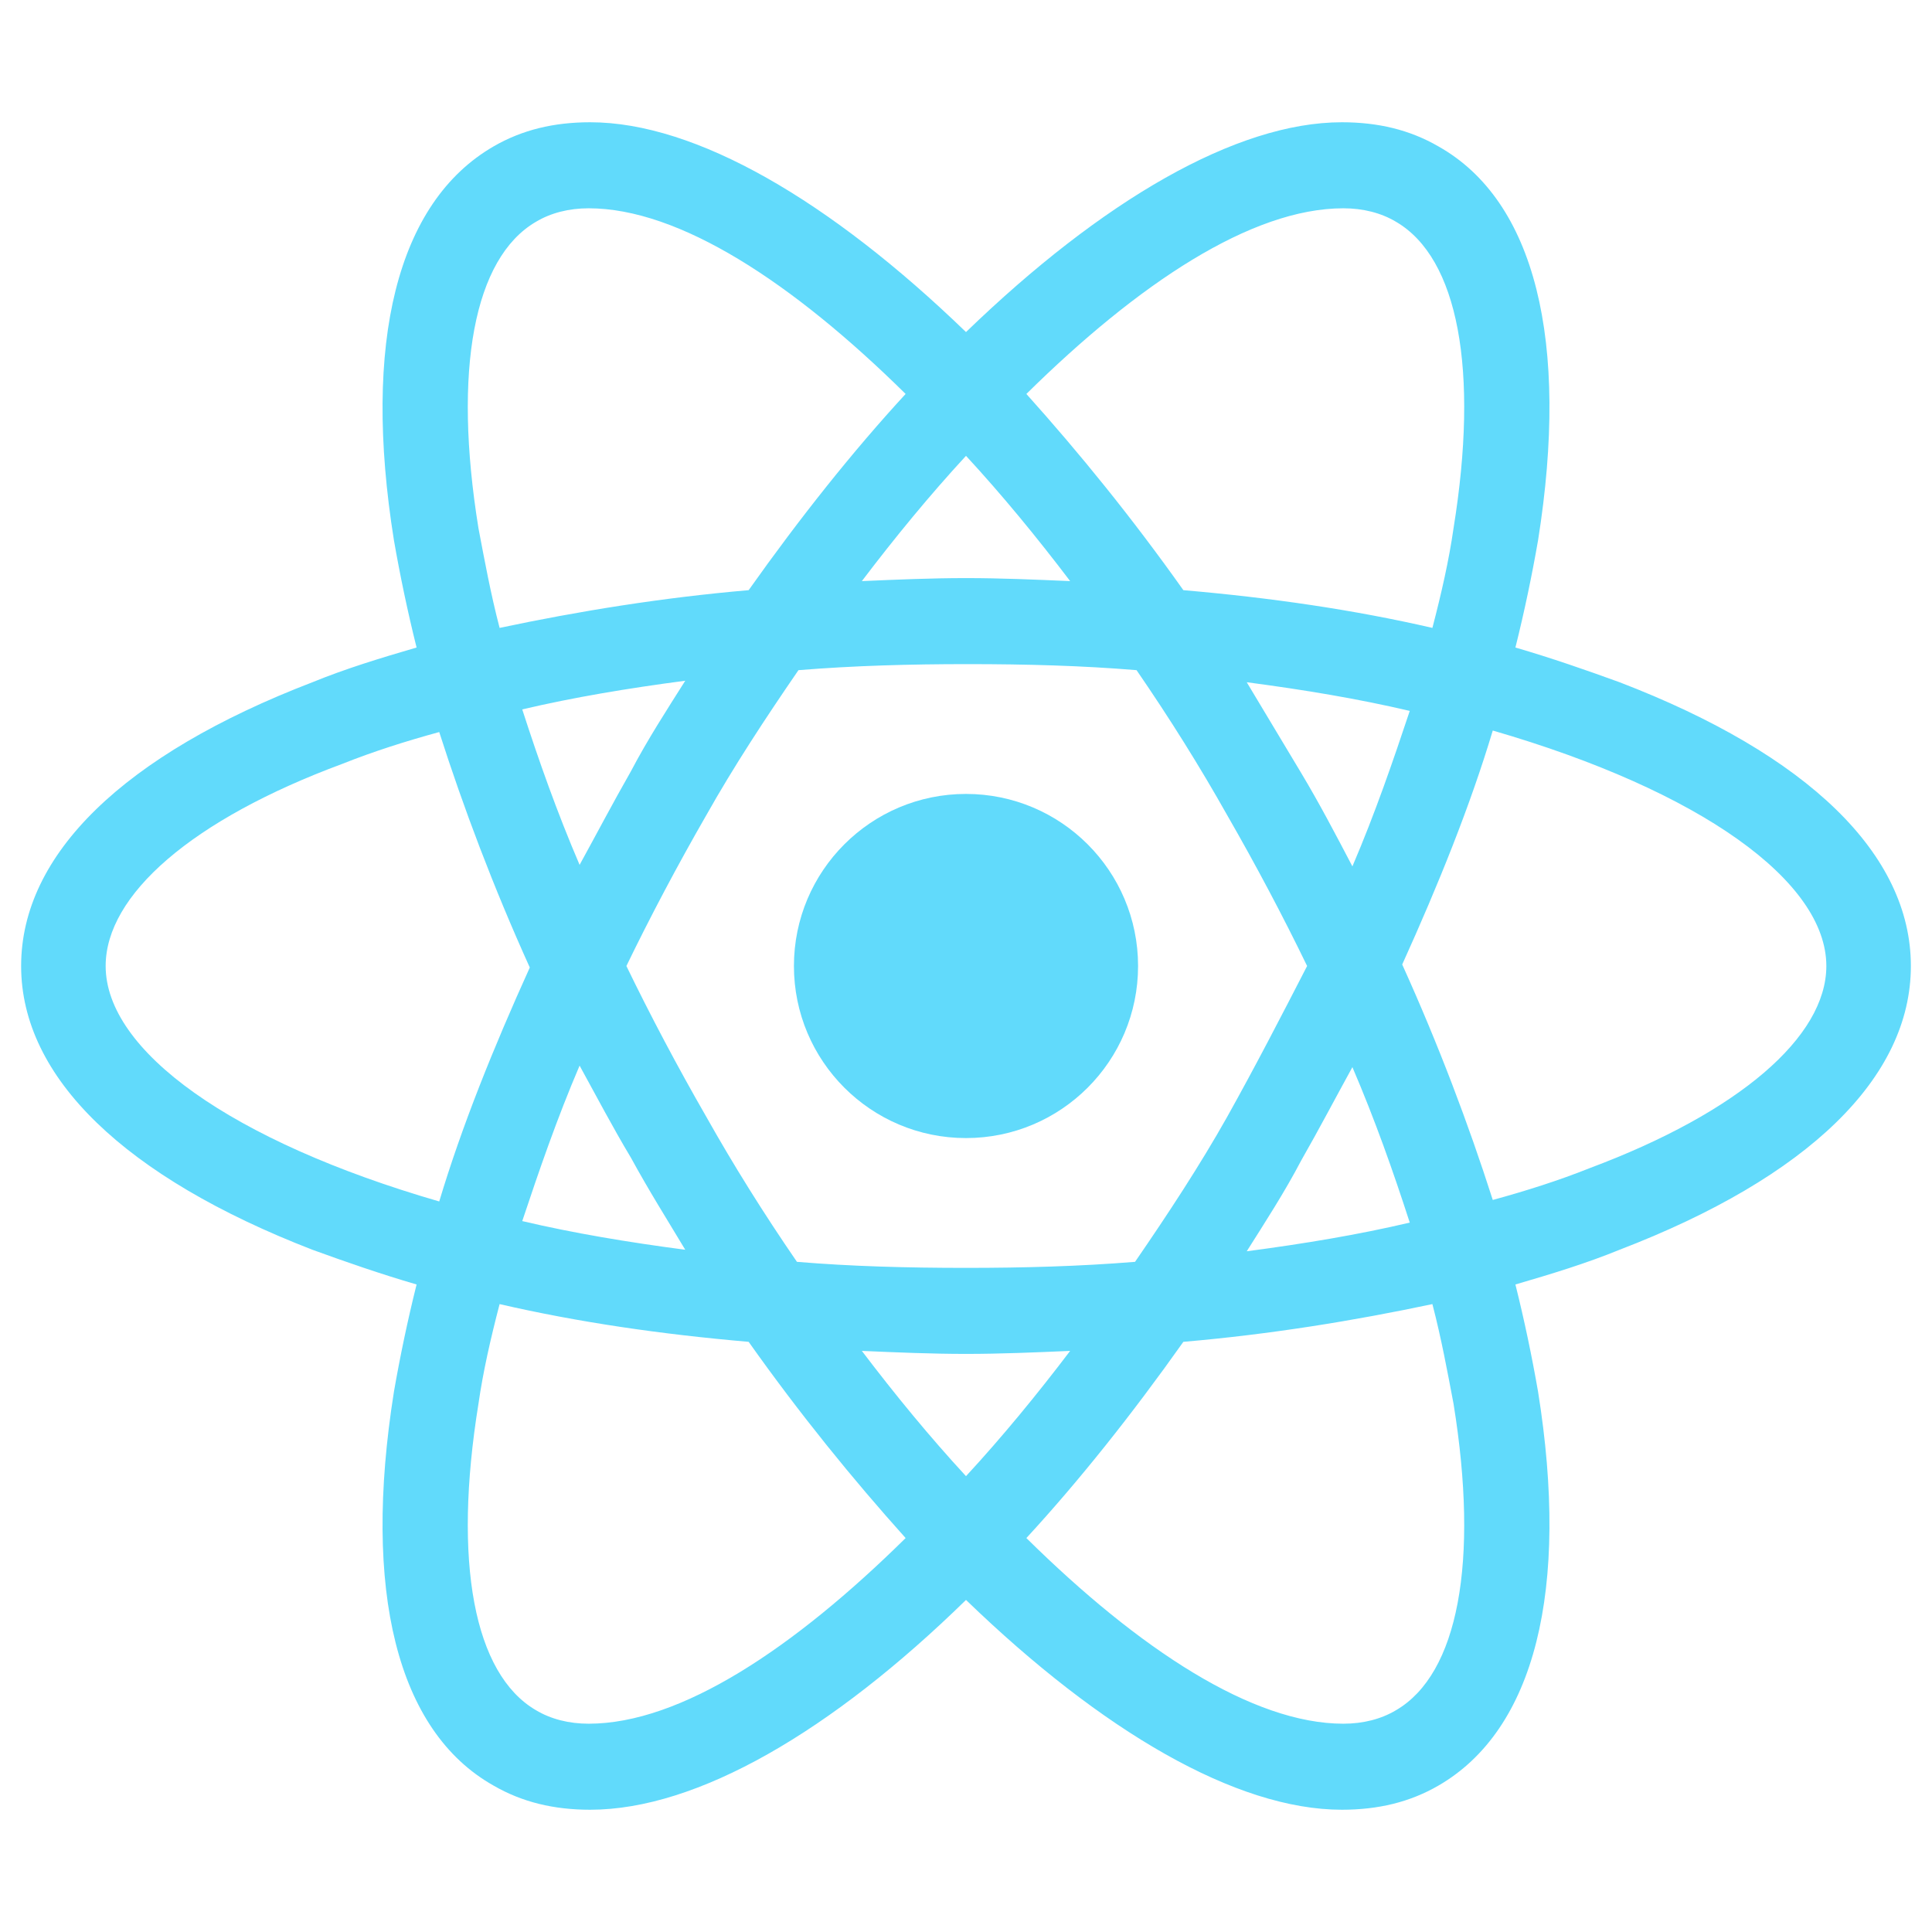
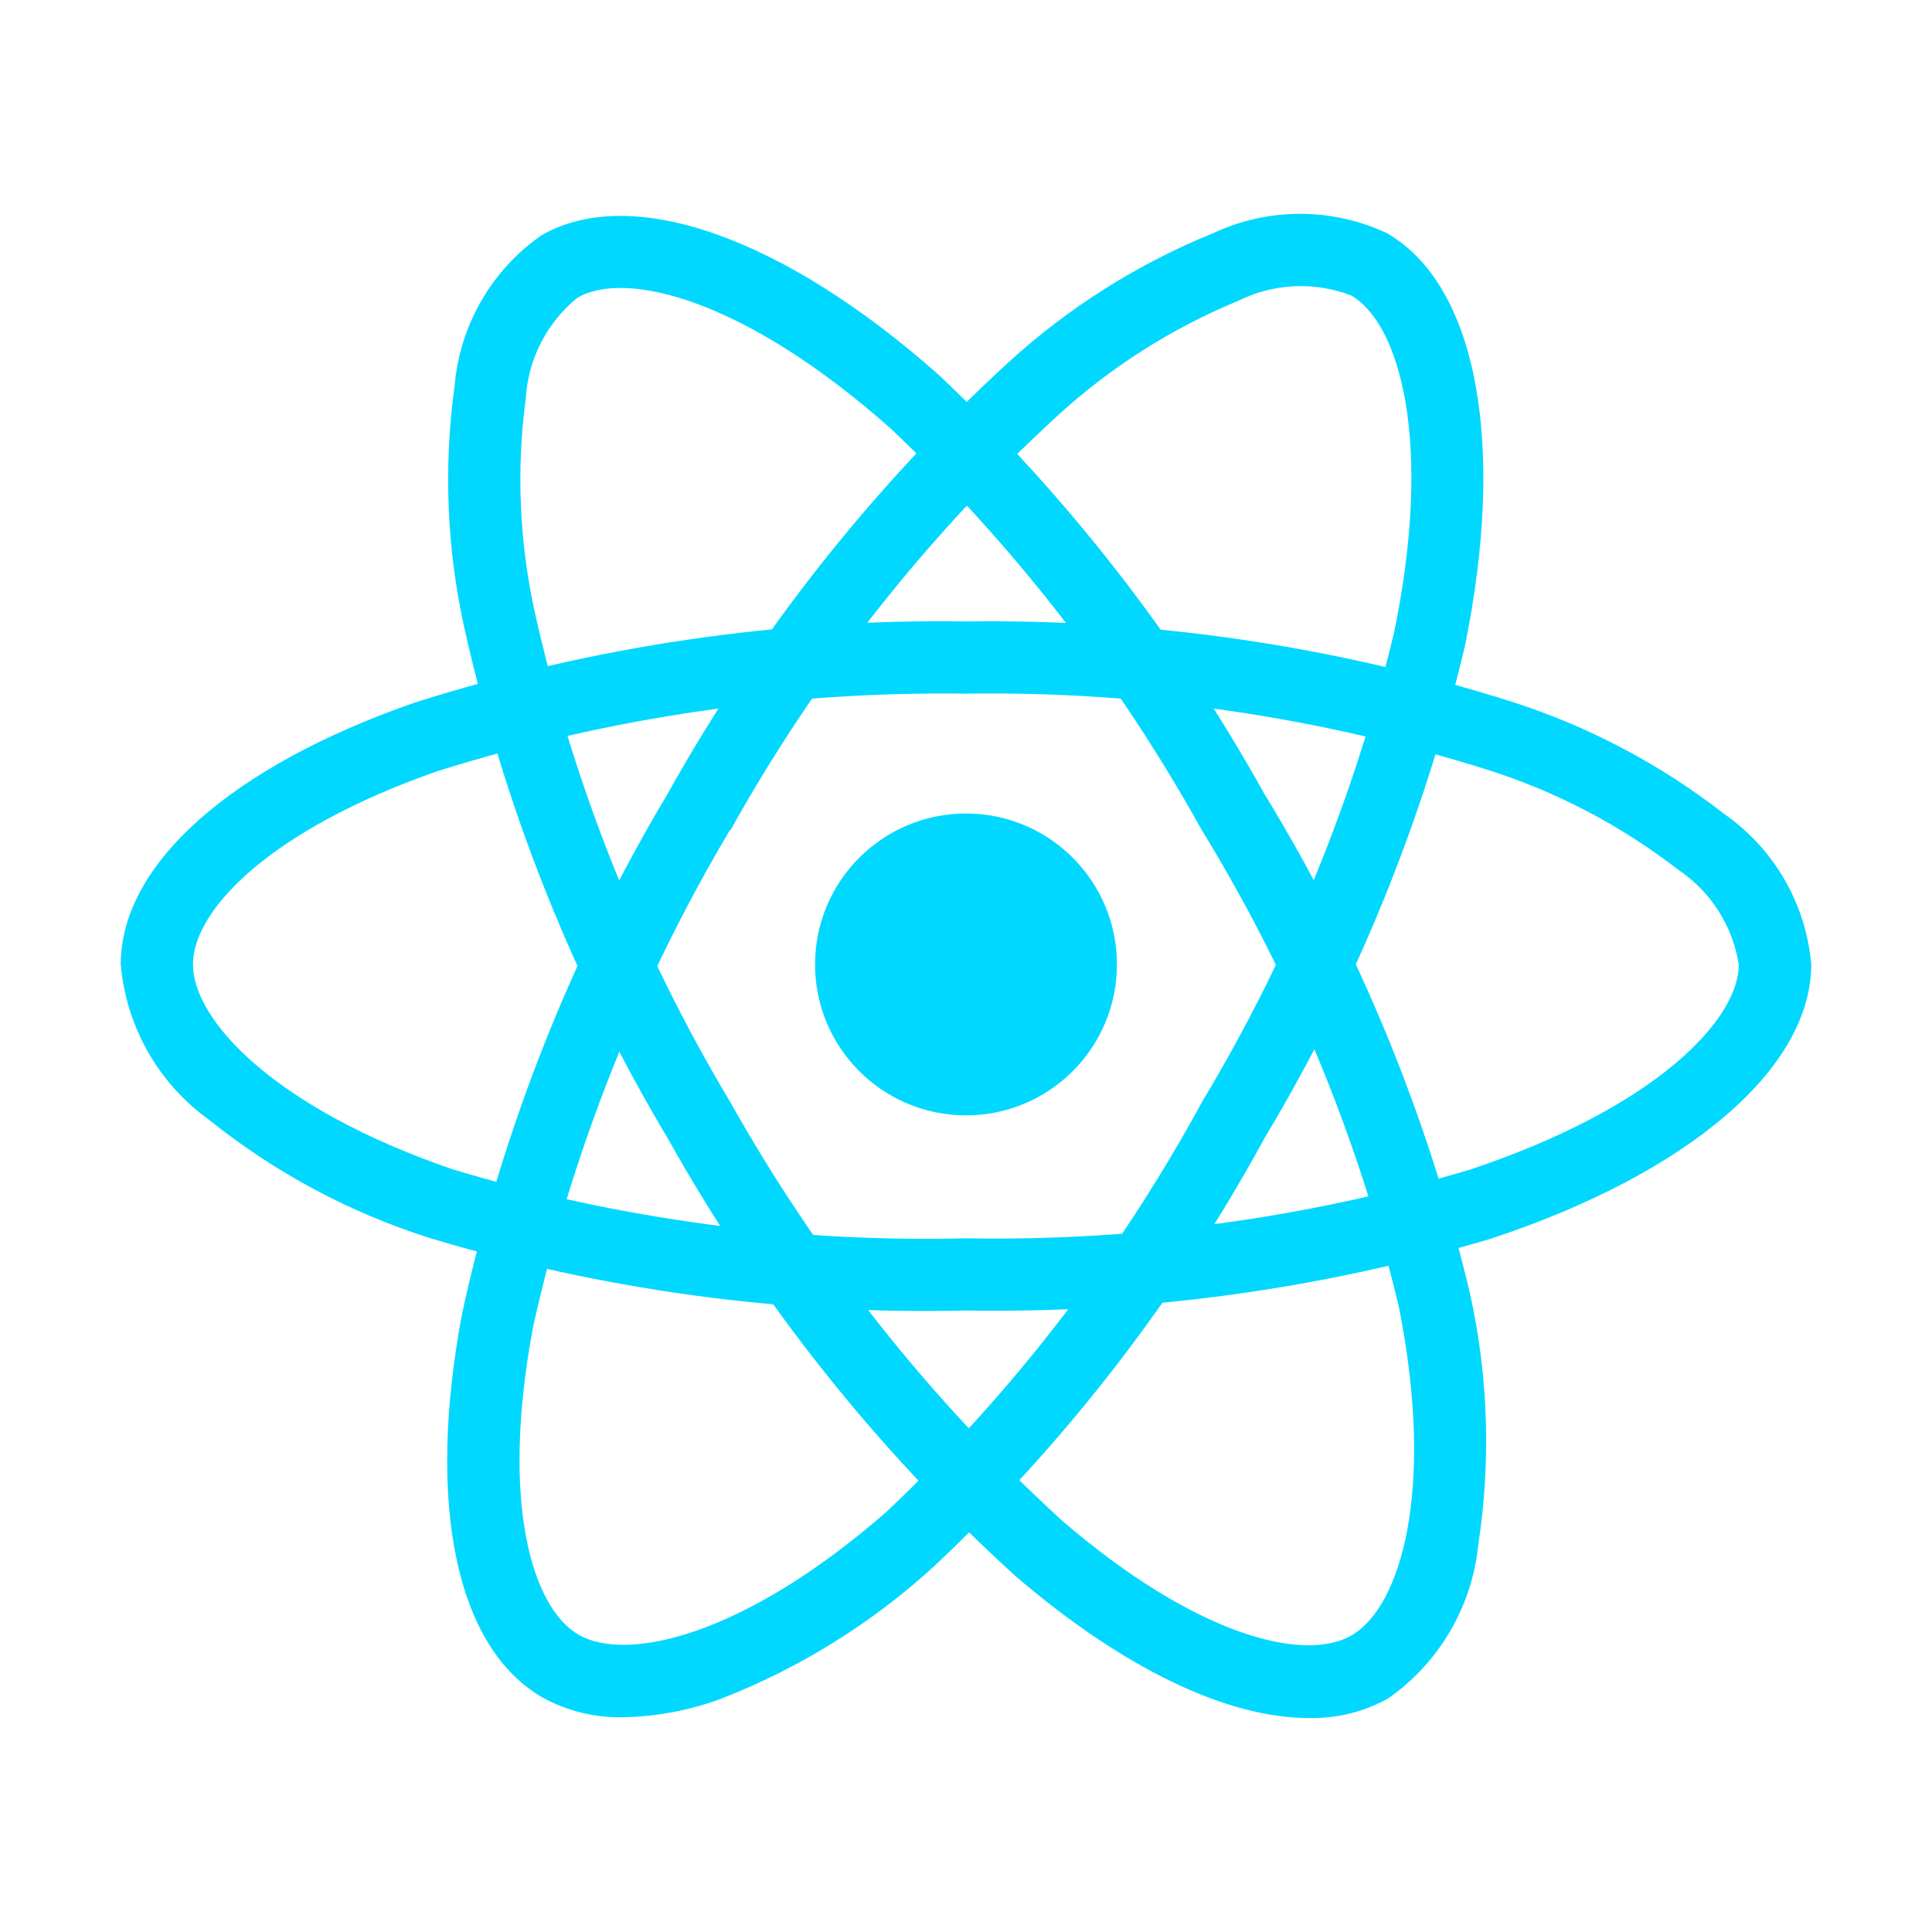
- <svg xmlns="http://www.w3.org/2000/svg" viewBox="0 0 128 128">
-   <g fill="#61DAFB">
-     <circle cx="64" cy="64" r="11.4" />
-     <path d="M107.3 45.2c-2.2-.8-4.5-1.6-6.9-2.3.6-2.4 1.1-4.8 1.5-7.1 2.1-13.2-.2-22.5-6.6-26.1-1.9-1.1-4-1.6-6.4-1.6-7 0-15.9 5.2-24.9 13.9-9-8.7-17.9-13.9-24.9-13.9-2.4 0-4.5.5-6.4 1.6-6.4 3.7-8.7 13-6.6 26.1.4 2.3.9 4.7 1.5 7.1-2.4.7-4.7 1.4-6.9 2.3C8.2 50 1.4 56.6 1.4 64s6.9 14 19.3 18.8c2.2.8 4.5 1.6 6.9 2.3-.6 2.4-1.1 4.8-1.5 7.1-2.1 13.2.2 22.5 6.6 26.1 1.9 1.1 4 1.6 6.4 1.6 7.1 0 16-5.2 24.9-13.9 9 8.7 17.9 13.9 24.9 13.9 2.4 0 4.5-.5 6.4-1.6 6.4-3.7 8.7-13 6.6-26.1-.4-2.3-.9-4.7-1.5-7.1 2.4-.7 4.7-1.4 6.9-2.3 12.5-4.8 19.3-11.4 19.3-18.8s-6.8-14-19.3-18.8zM92.5 14.7c4.1 2.4 5.5 9.8 3.8 20.3-.3 2.1-.8 4.3-1.4 6.6-5.2-1.2-10.7-2-16.5-2.5-3.4-4.8-6.9-9.1-10.4-13 7.4-7.3 14.9-12.3 21-12.3 1.3 0 2.5.3 3.5.9zM81.3 74c-1.8 3.2-3.9 6.4-6.1 9.6-3.7.3-7.4.4-11.2.4-3.9 0-7.6-.1-11.2-.4-2.2-3.2-4.2-6.4-6-9.6-1.9-3.3-3.7-6.7-5.3-10 1.6-3.3 3.4-6.7 5.3-10 1.8-3.2 3.9-6.4 6.1-9.6 3.7-.3 7.4-.4 11.2-.4 3.9 0 7.6.1 11.2.4 2.2 3.2 4.2 6.4 6 9.6 1.9 3.3 3.7 6.7 5.3 10-1.7 3.3-3.4 6.6-5.3 10zm8.3-3.3c1.5 3.5 2.7 6.9 3.8 10.3-3.4.8-7 1.4-10.8 1.9 1.2-1.9 2.5-3.9 3.6-6 1.2-2.1 2.3-4.2 3.4-6.2zM64 97.8c-2.4-2.6-4.7-5.4-6.9-8.3 2.3.1 4.6.2 6.9.2 2.3 0 4.6-.1 6.9-.2-2.2 2.9-4.5 5.7-6.9 8.3zm-18.6-15c-3.8-.5-7.4-1.1-10.8-1.9 1.1-3.3 2.3-6.8 3.8-10.3 1.1 2 2.2 4.1 3.4 6.1 1.2 2.2 2.4 4.1 3.6 6.1zm-7-25.5c-1.5-3.5-2.7-6.9-3.8-10.3 3.4-.8 7-1.4 10.8-1.9-1.2 1.9-2.5 3.9-3.6 6-1.2 2.1-2.3 4.2-3.4 6.2zM64 30.2c2.4 2.6 4.7 5.4 6.9 8.3-2.3-.1-4.6-.2-6.9-.2-2.3 0-4.6.1-6.9.2 2.2-2.9 4.5-5.7 6.9-8.3zm22.2 21l-3.6-6c3.8.5 7.4 1.1 10.8 1.9-1.1 3.3-2.3 6.8-3.8 10.3-1.1-2.1-2.2-4.2-3.4-6.2zM31.7 35c-1.7-10.5-.3-17.9 3.8-20.3 1-.6 2.2-.9 3.5-.9 6 0 13.5 4.9 21 12.3-3.5 3.8-7 8.2-10.4 13-5.8.5-11.3 1.4-16.5 2.5-.6-2.3-1-4.5-1.4-6.6zM7 64c0-4.7 5.7-9.7 15.7-13.4 2-.8 4.2-1.5 6.4-2.1 1.6 5 3.6 10.3 6 15.6-2.4 5.3-4.5 10.5-6 15.5C15.3 75.6 7 69.6 7 64zm28.5 49.3c-4.1-2.4-5.5-9.8-3.8-20.3.3-2.1.8-4.3 1.4-6.6 5.2 1.2 10.7 2 16.5 2.5 3.4 4.8 6.9 9.1 10.4 13-7.4 7.3-14.9 12.3-21 12.3-1.3 0-2.5-.3-3.5-.9zM96.3 93c1.7 10.5.3 17.9-3.8 20.3-1 .6-2.2.9-3.5.9-6 0-13.5-4.9-21-12.3 3.5-3.8 7-8.2 10.4-13 5.8-.5 11.3-1.4 16.5-2.5.6 2.3 1 4.5 1.4 6.6zm9-15.6c-2 .8-4.2 1.5-6.4 2.1-1.6-5-3.6-10.3-6-15.6 2.4-5.3 4.5-10.5 6-15.5 13.8 4 22.1 10 22.1 15.6 0 4.7-5.8 9.7-15.7 13.4z" />
-   </g>
+ <svg xmlns="http://www.w3.org/2000/svg" viewBox="0 0 32 32">
+   <circle cx="16" cy="15.974" r="2.5" fill="#00d8ff" />
+   <path d="M16 21.706a28.385 28.385 0 0 1-8.88-1.2 11.3 11.3 0 0 1-3.657-1.958A3.543 3.543 0 0 1 2 15.974c0-1.653 1.816-3.273 4.858-4.333A28.755 28.755 0 0 1 16 10.293a28.674 28.674 0 0 1 9.022 1.324 11.376 11.376 0 0 1 3.538 1.866A3.391 3.391 0 0 1 30 15.974c0 1.718-2.03 3.459-5.3 4.541a28.8 28.8 0 0 1-8.7 1.191zm0-10.217a27.948 27.948 0 0 0-8.749 1.282c-2.8.977-4.055 2.313-4.055 3.2 0 .928 1.349 2.387 4.311 3.4A27.21 27.21 0 0 0 16 20.51a27.6 27.6 0 0 0 8.325-1.13C27.4 18.361 28.8 16.9 28.8 15.974a2.327 2.327 0 0 0-1.01-1.573 10.194 10.194 0 0 0-3.161-1.654A27.462 27.462 0 0 0 16 11.489z" fill="#00d8ff" />
+   <path d="M10.32 28.443a2.639 2.639 0 0 1-1.336-.328c-1.432-.826-1.928-3.208-1.327-6.373a28.755 28.755 0 0 1 3.4-8.593 28.676 28.676 0 0 1 5.653-7.154 11.376 11.376 0 0 1 3.384-2.133 3.391 3.391 0 0 1 2.878 0c1.489.858 1.982 3.486 1.287 6.859a28.806 28.806 0 0 1-3.316 8.133 28.385 28.385 0 0 1-5.476 7.093 11.3 11.3 0 0 1-3.523 2.189 4.926 4.926 0 0 1-1.624.307zm1.773-14.7a27.948 27.948 0 0 0-3.26 8.219c-.553 2.915-.022 4.668.75 5.114.8.463 2.742.024 5.1-2.036a27.209 27.209 0 0 0 5.227-6.79 27.6 27.6 0 0 0 3.181-7.776c.654-3.175.089-5.119-.713-5.581a2.327 2.327 0 0 0-1.868.089A10.194 10.194 0 0 0 17.5 6.9a27.464 27.464 0 0 0-5.4 6.849z" fill="#00d8ff" />
+   <path d="M21.677 28.456c-1.355 0-3.076-.82-4.868-2.361a28.756 28.756 0 0 1-5.747-7.237 28.676 28.676 0 0 1-3.374-8.471 11.376 11.376 0 0 1-.158-4A3.391 3.391 0 0 1 8.964 3.9c1.487-.861 4.01.024 6.585 2.31a28.8 28.8 0 0 1 5.39 6.934 28.384 28.384 0 0 1 3.41 8.287 11.3 11.3 0 0 1 .137 4.146 3.543 3.543 0 0 1-1.494 2.555 2.59 2.59 0 0 1-1.315.324zm-9.58-10.2a27.949 27.949 0 0 0 5.492 6.929c2.249 1.935 4.033 2.351 4.8 1.9.8-.465 1.39-2.363.782-5.434A27.212 27.212 0 0 0 19.9 13.74a27.6 27.6 0 0 0-5.145-6.64c-2.424-2.152-4.39-2.633-5.191-2.169a2.327 2.327 0 0 0-.855 1.662 10.194 10.194 0 0 0 .153 3.565 27.465 27.465 0 0 0 3.236 8.1z" fill="#00d8ff" />
</svg>
